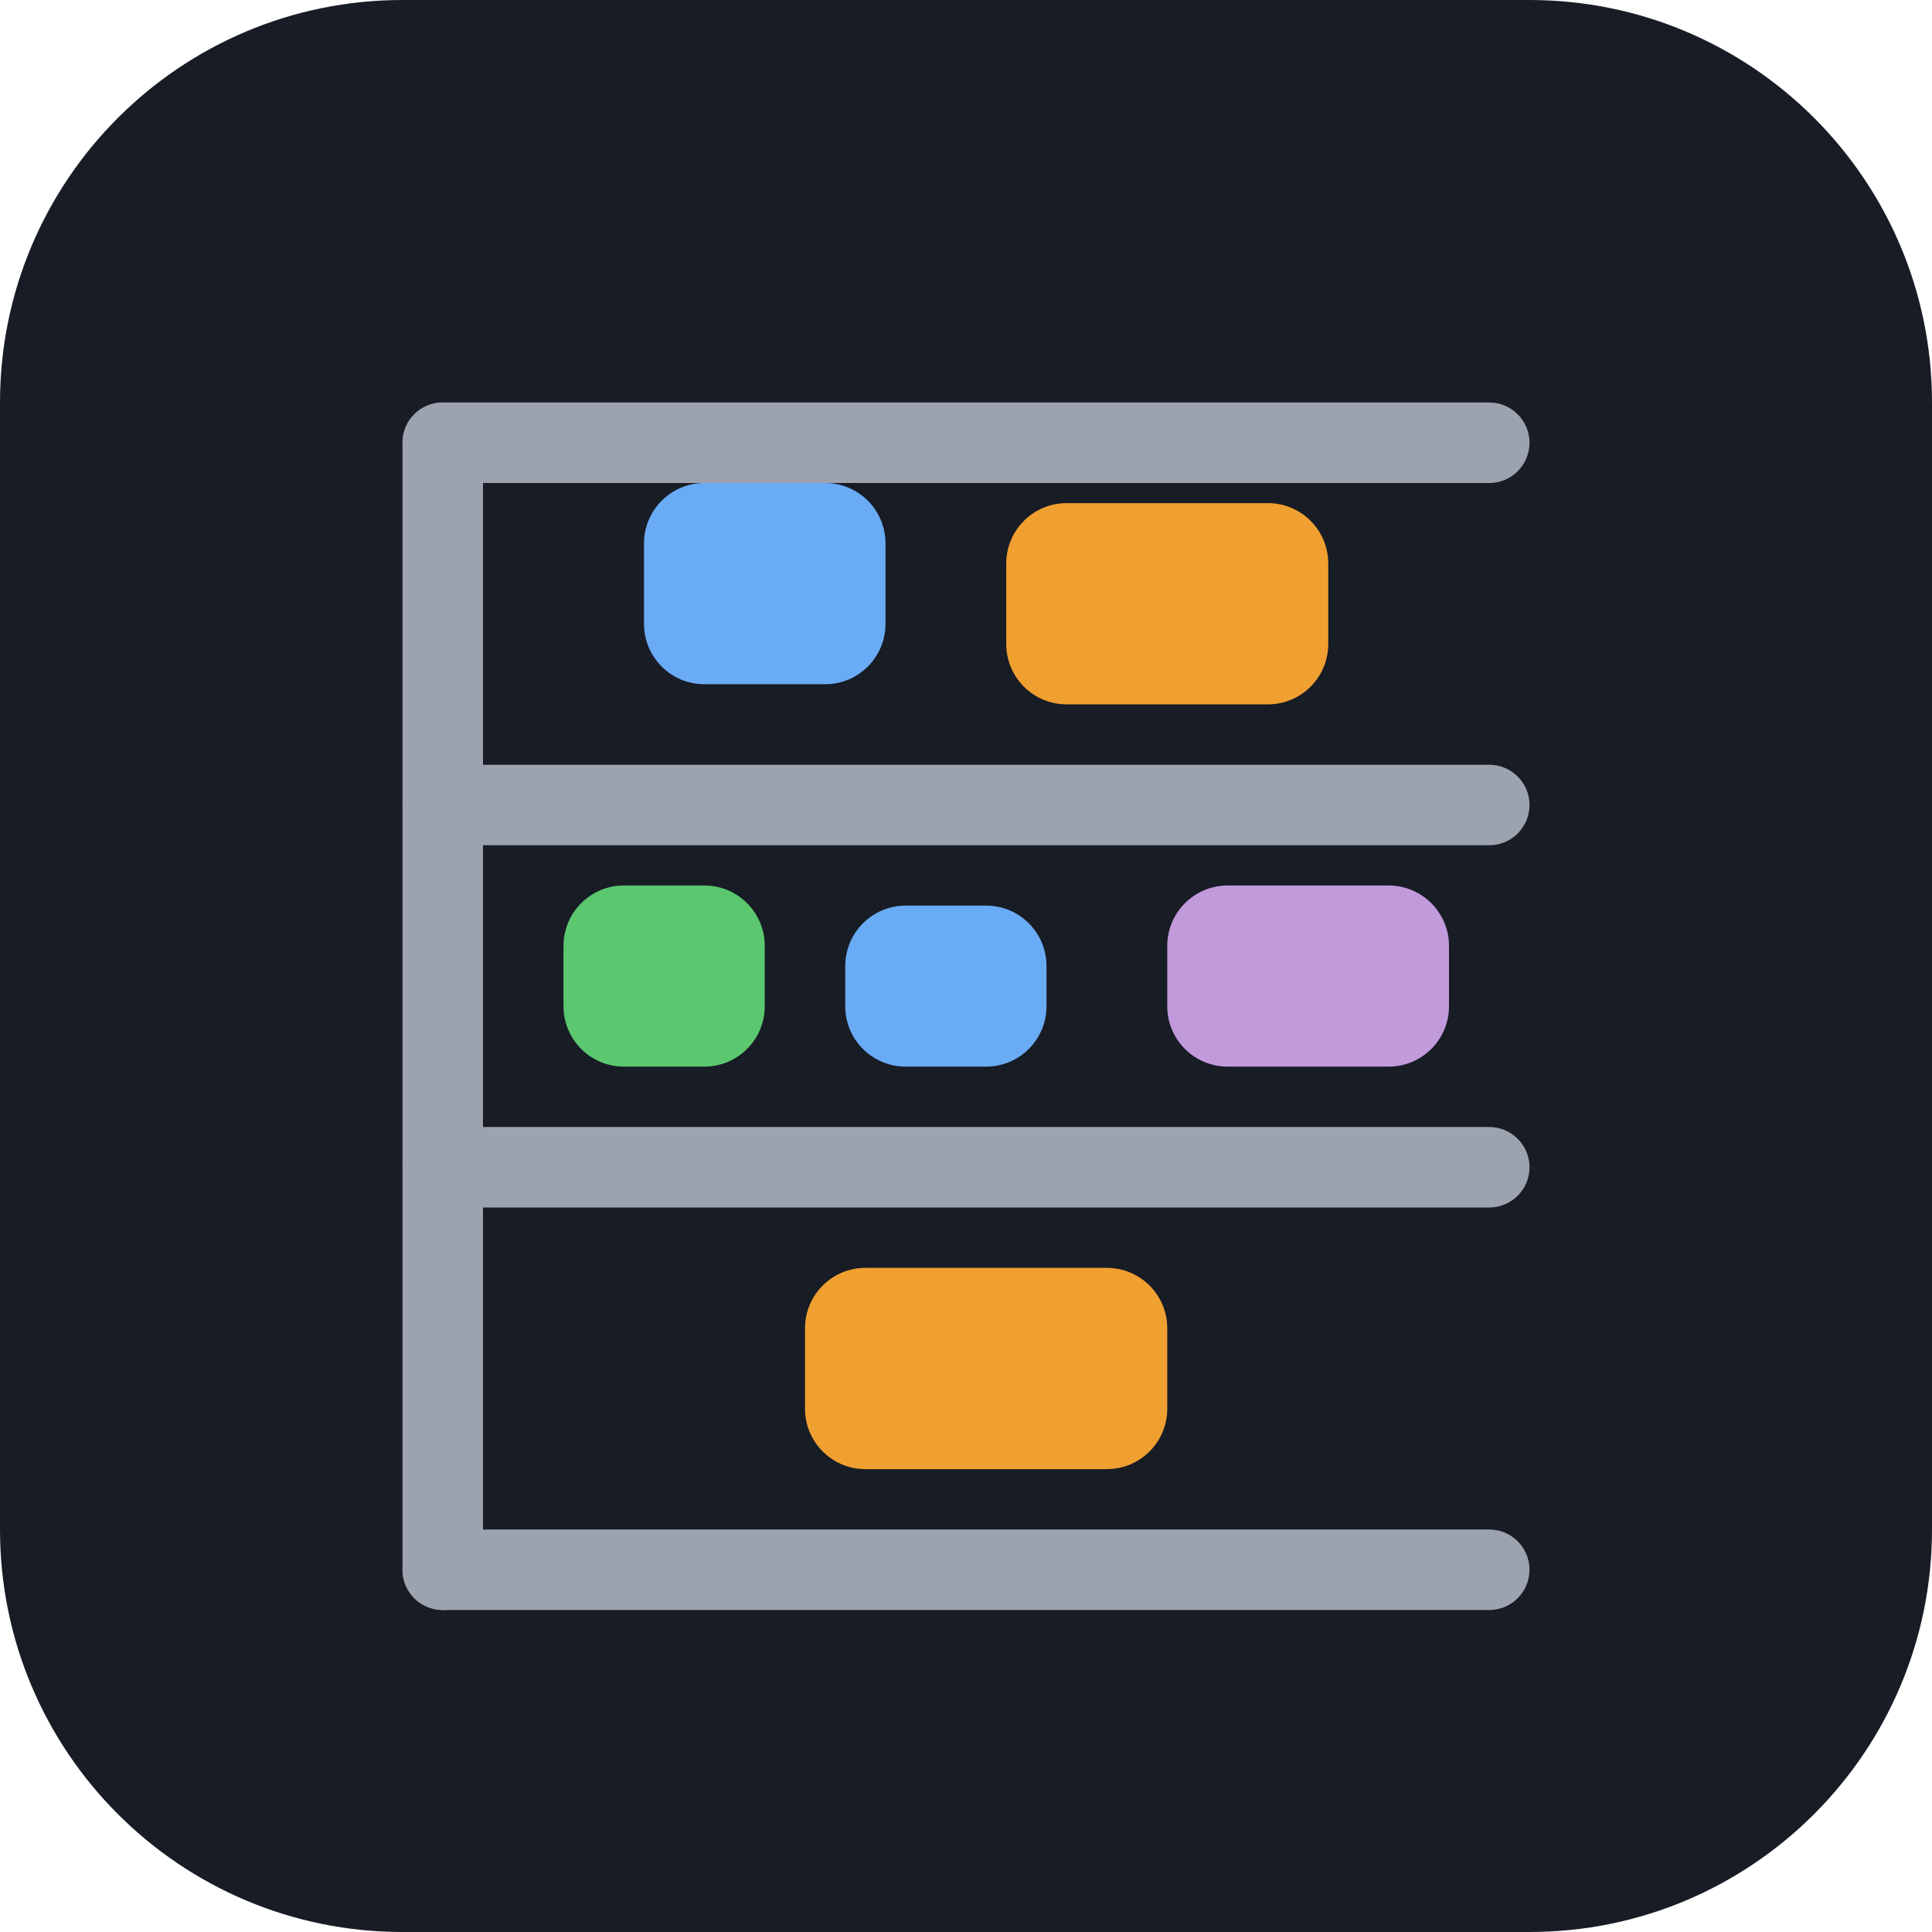
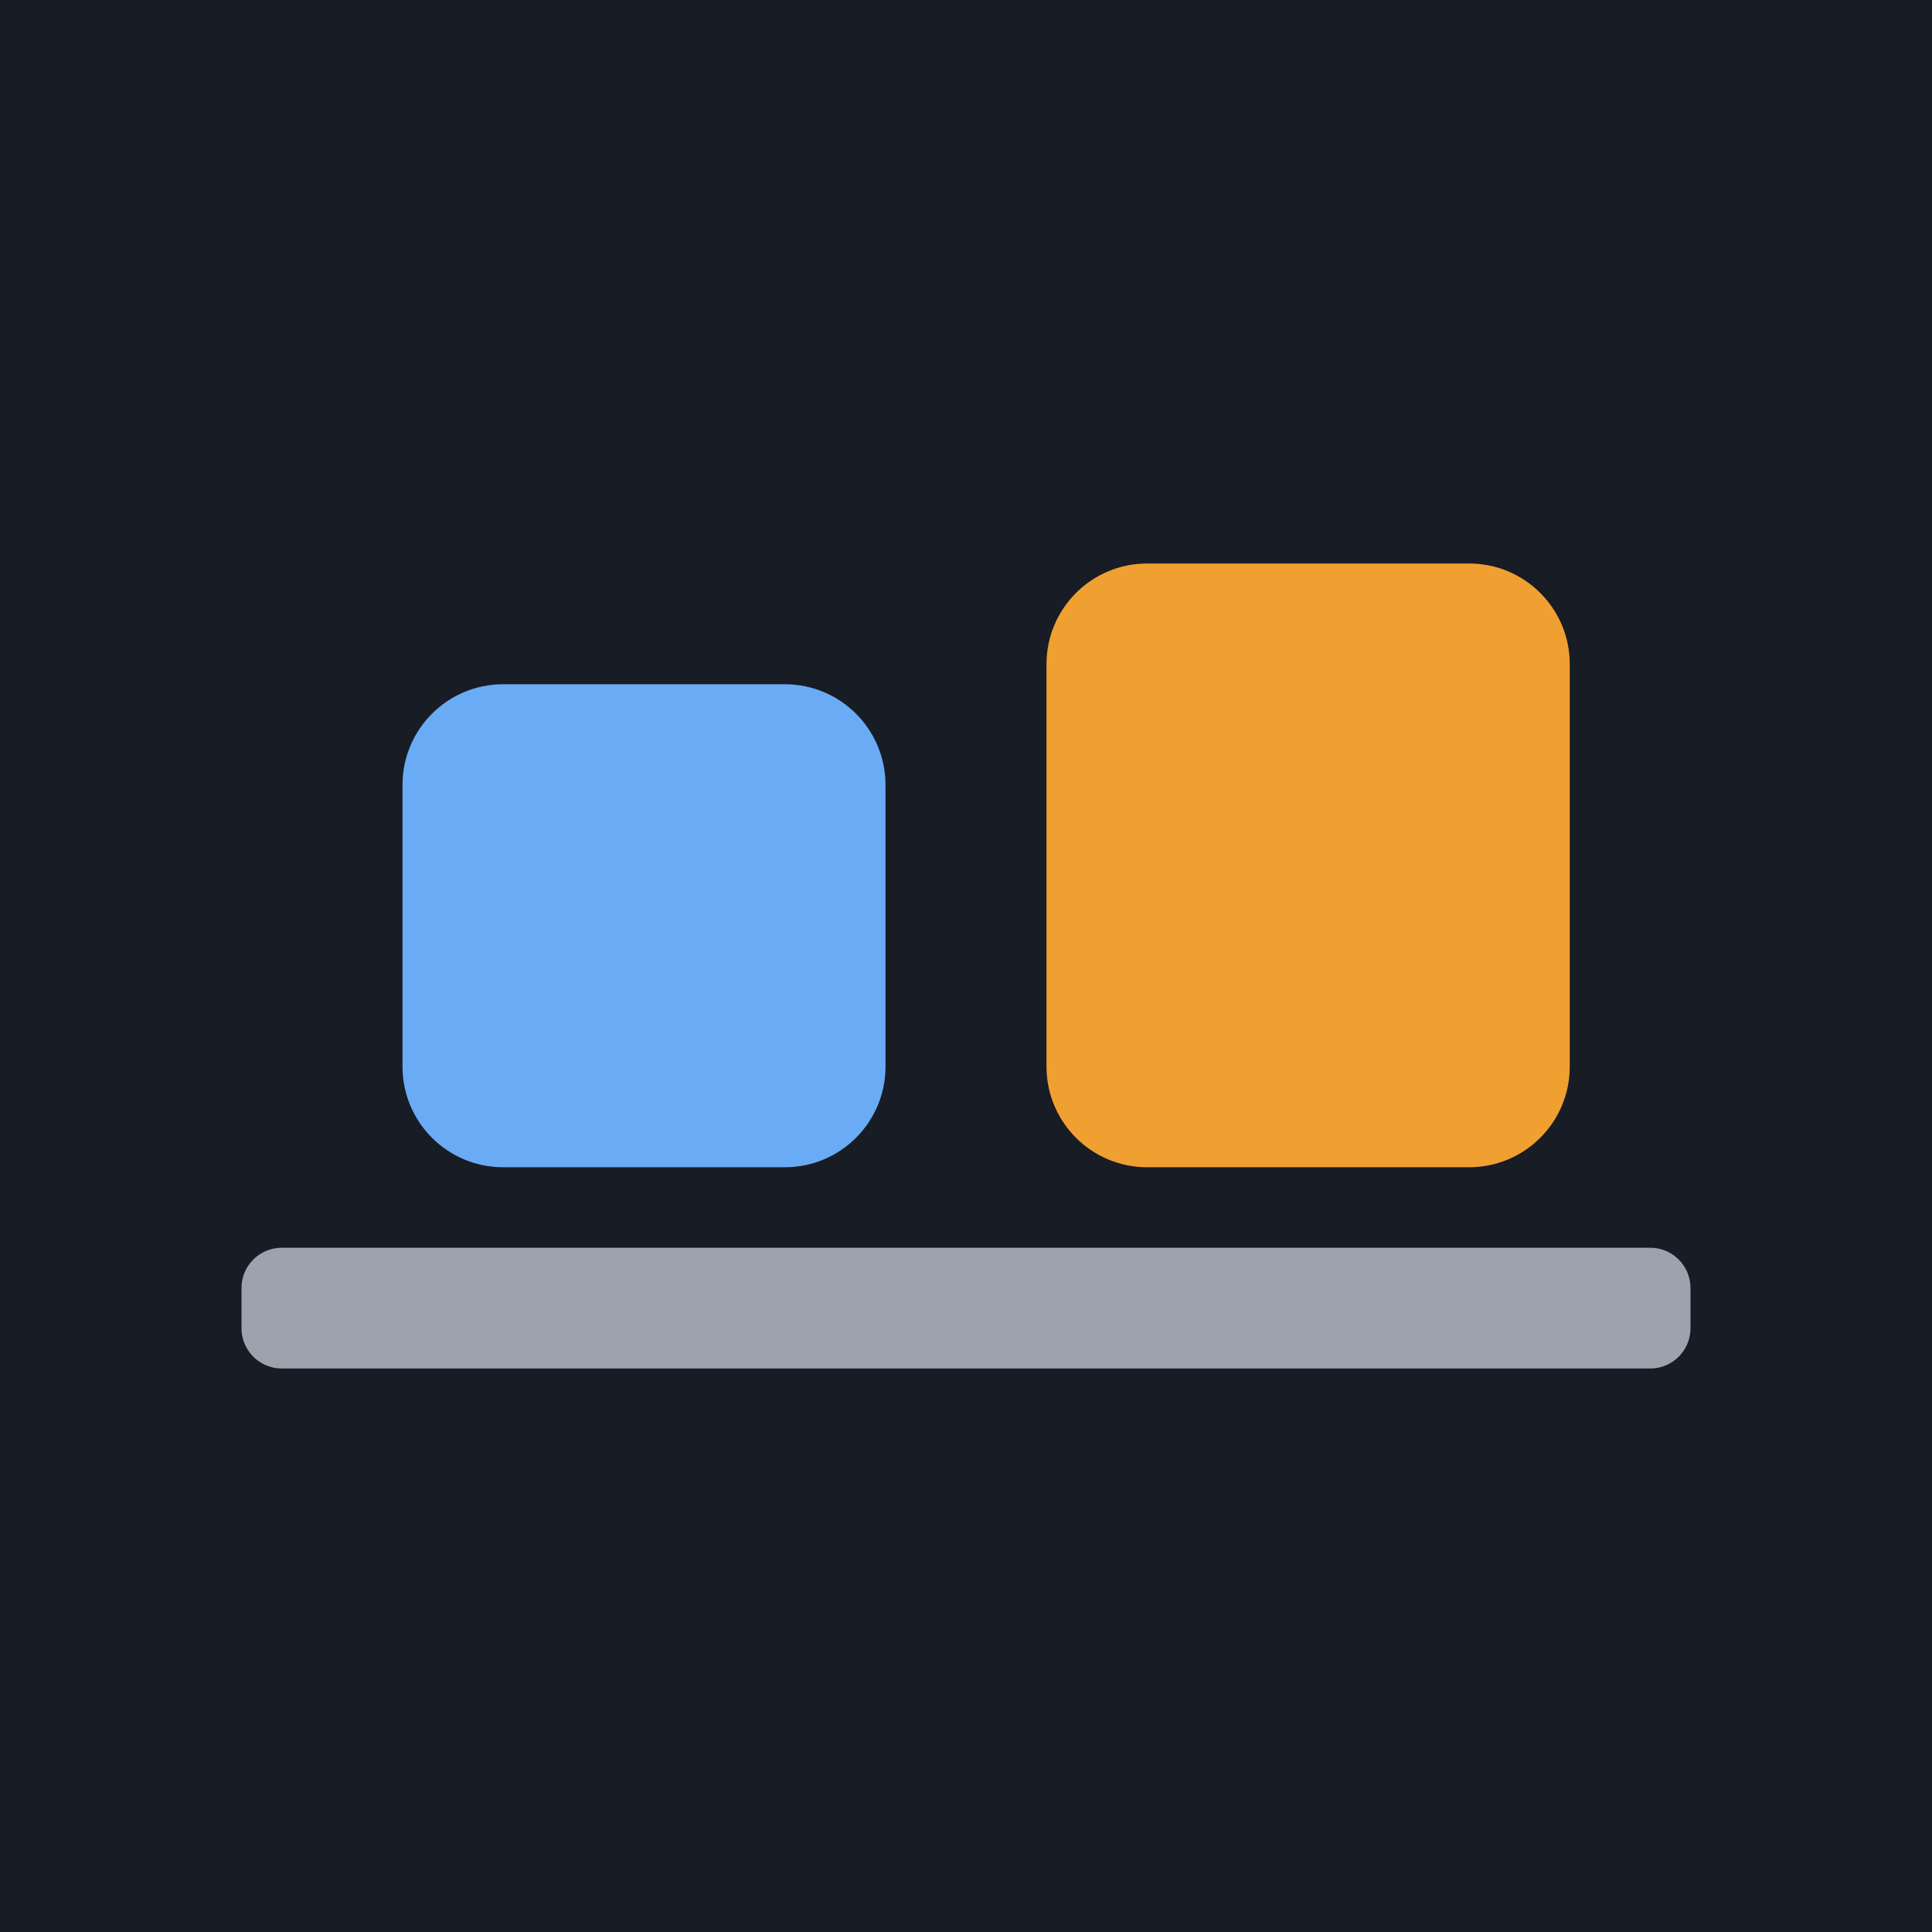
<svg xmlns="http://www.w3.org/2000/svg" width="48" height="48" viewBox="0 0 48 48">
-   <rect width="48" height="48" rx="10" fill="#181c25" />
-   <rect x="10" y="10" width="2" height="30" rx="1" fill="#9ca3af" />
-   <rect x="10" y="10" width="28" height="2" rx="1" fill="#9ca3af" />
-   <rect x="10" y="19" width="28" height="2" rx="1" fill="#9ca3af" />
-   <rect x="10" y="28" width="28" height="2" rx="1" fill="#9ca3af" />
-   <rect x="10" y="38" width="28" height="2" rx="1" fill="#9ca3af" />
-   <rect x="16" y="12" width="6" height="5" rx="1.5" fill="#6aabf5" />
-   <rect x="25" y="12.5" width="8" height="5" rx="1.5" fill="#f0a030" />
-   <rect x="14" y="22" width="5" height="4.5" rx="1.5" fill="#5bc870" />
-   <rect x="21" y="22.5" width="5" height="4" rx="1.5" fill="#6aabf5" />
-   <rect x="29" y="22" width="7" height="4.5" rx="1.5" fill="#c09adb" />
-   <rect x="20" y="31.5" width="9" height="5" rx="1.5" fill="#f0a030" />
+   <rect width="48" height="48" fill="#181c25" />
+   <rect x="6" y="31" width="36" height="3" rx="1" fill="#9ca3af" />
+   <rect x="10" y="17" width="12" height="12" rx="2.5" fill="#6aabf5" />
+   <rect x="26" y="14" width="13" height="15" rx="2.5" fill="#f0a030" />
</svg>
